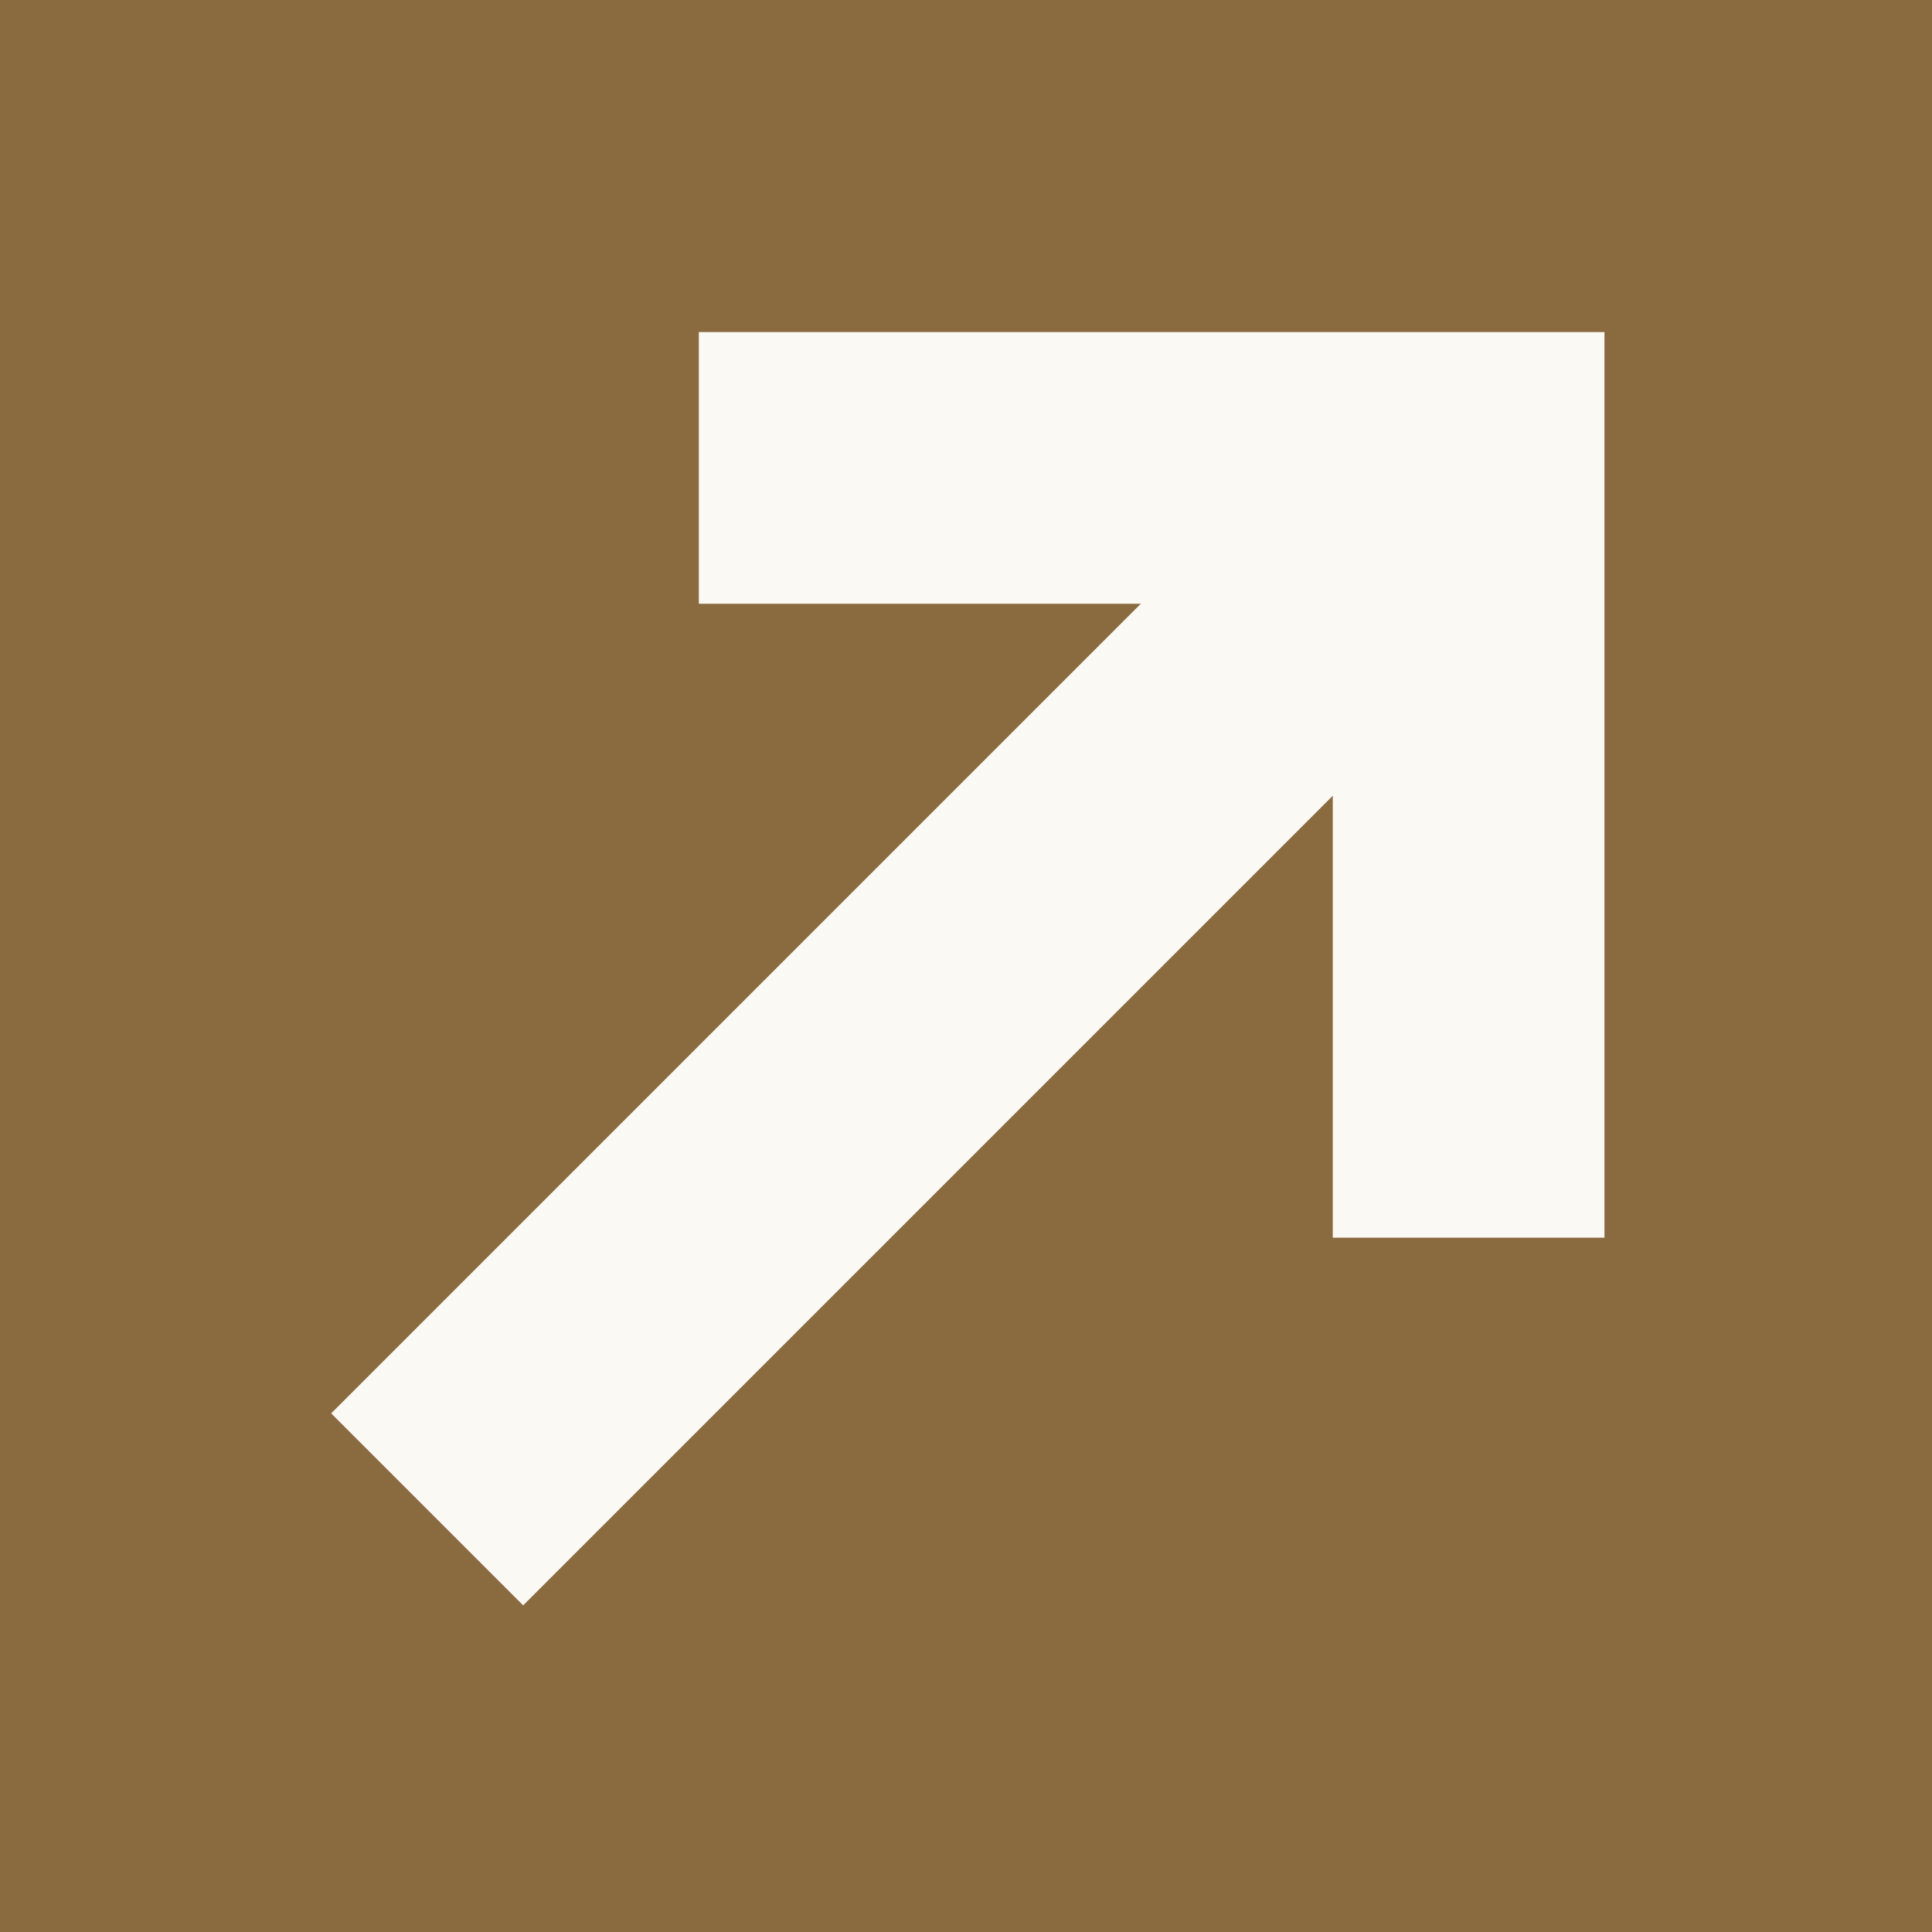
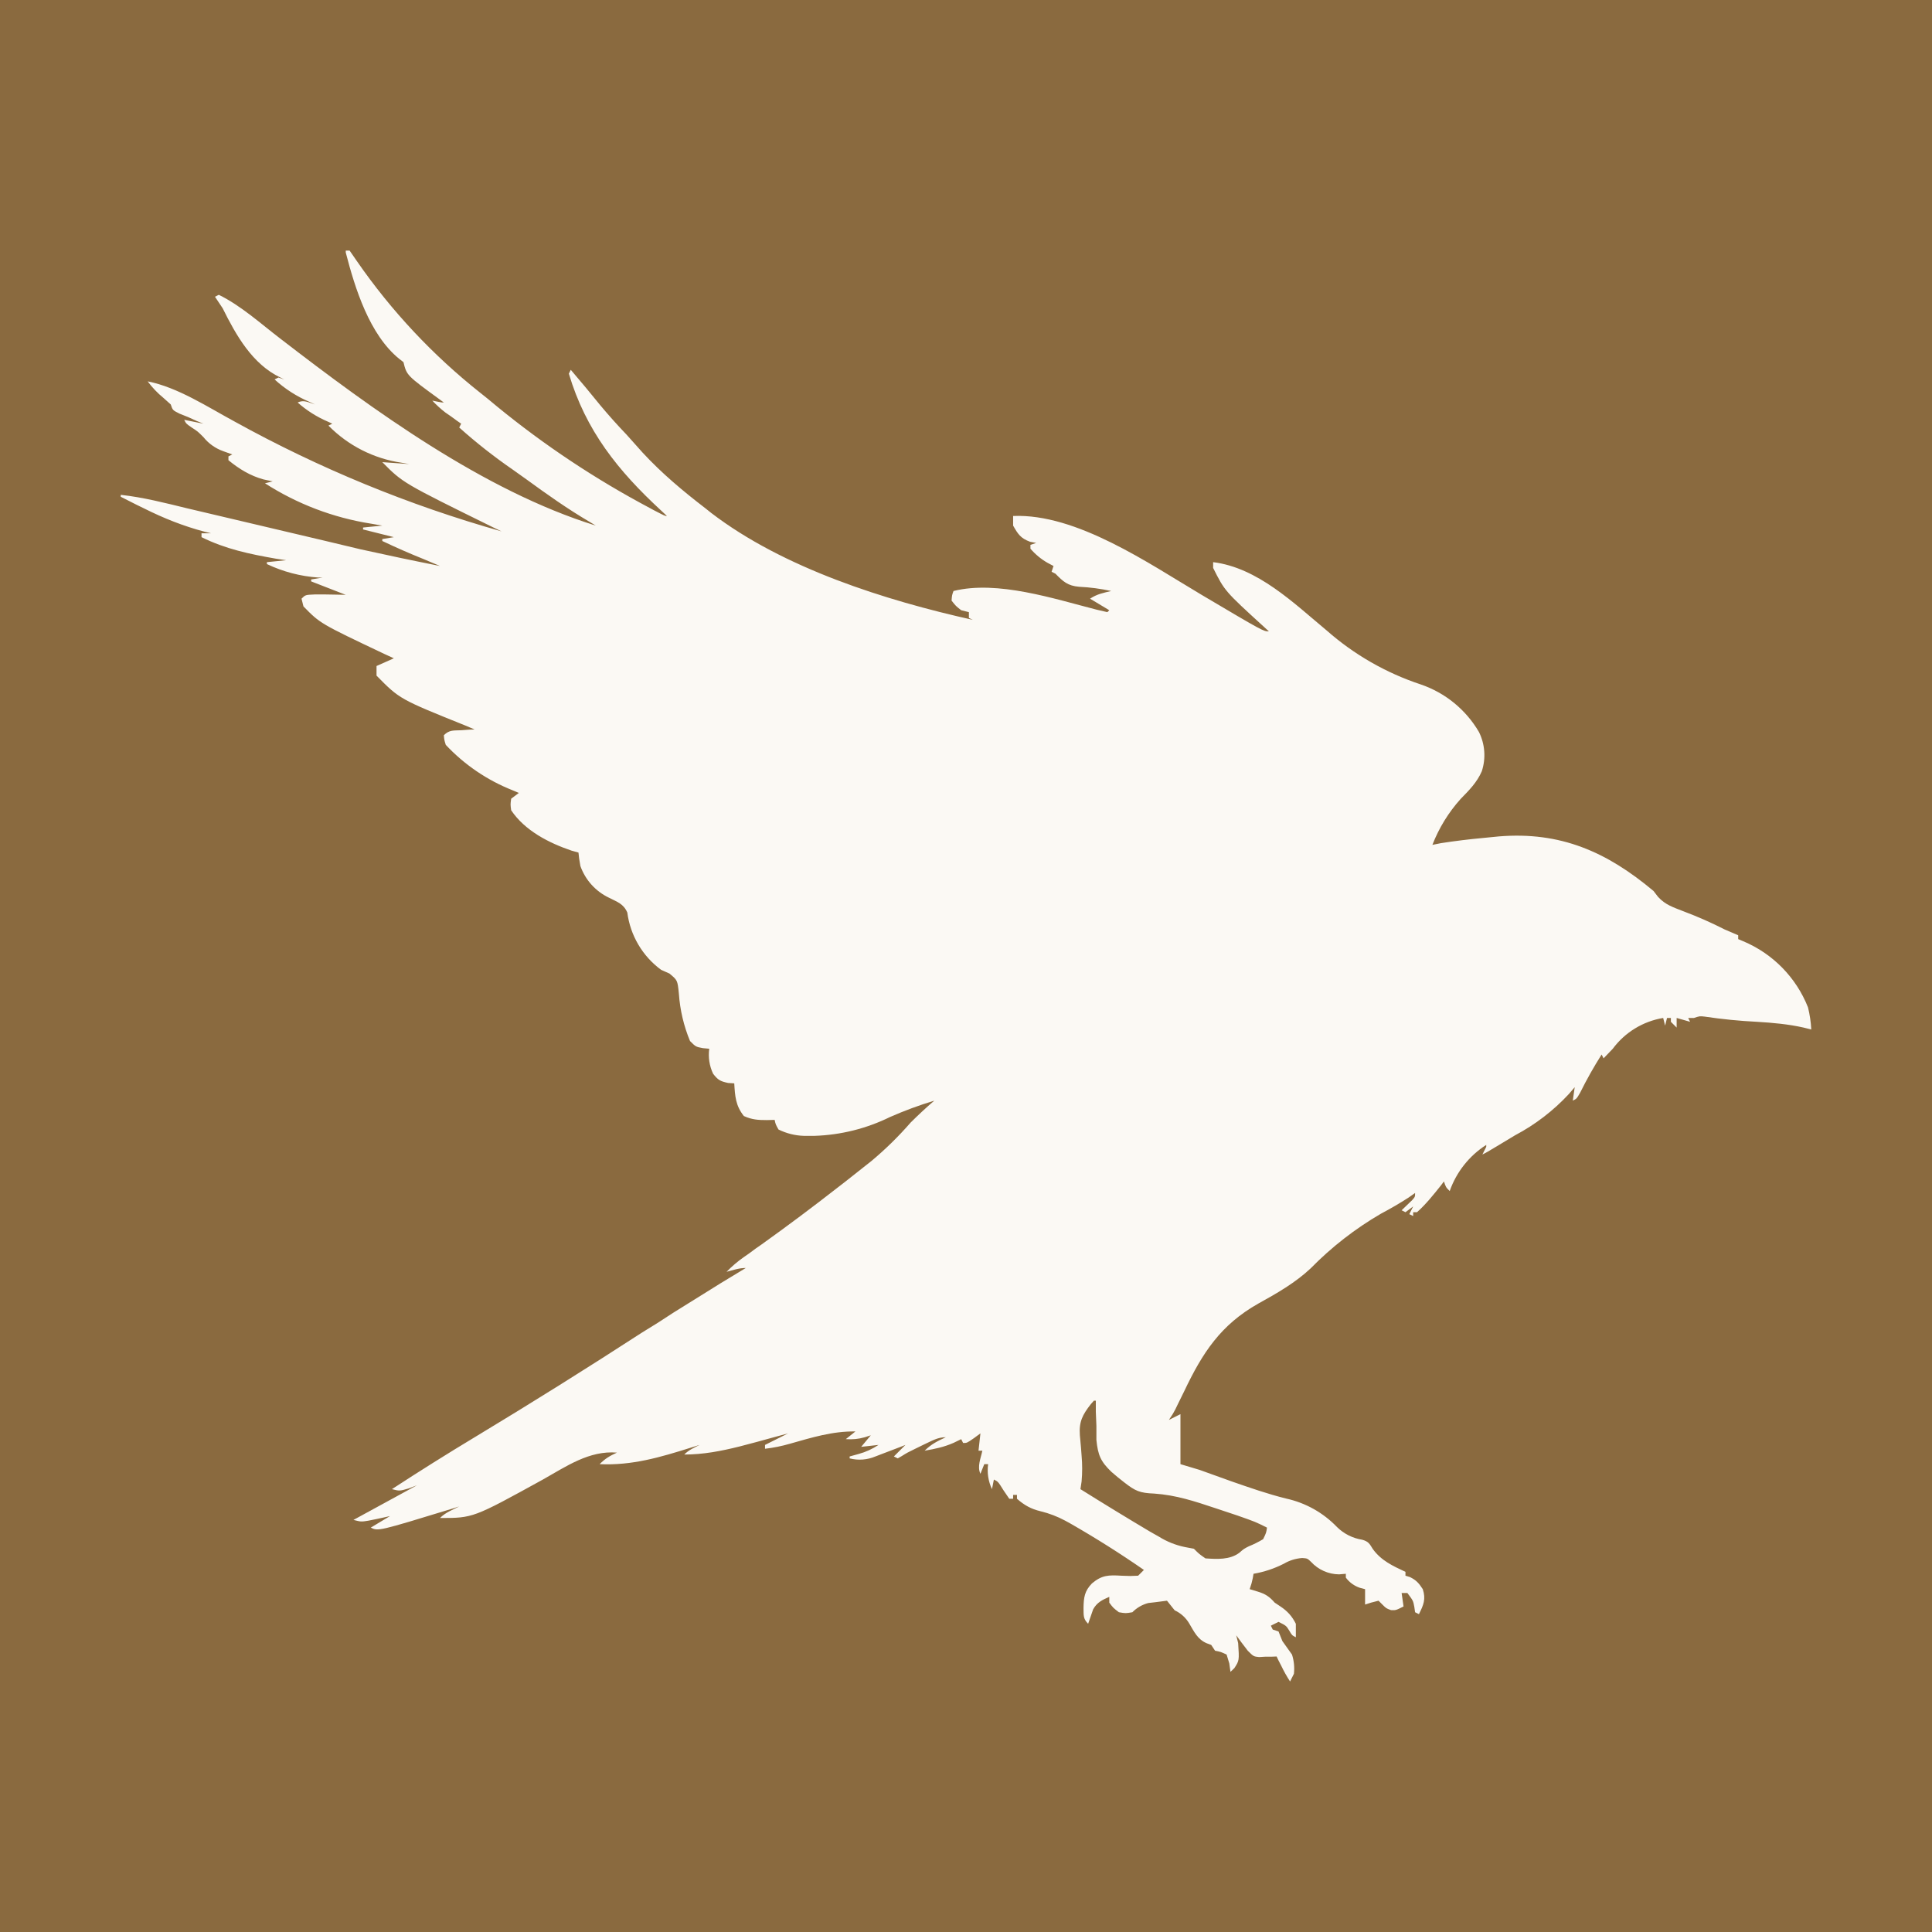
<svg xmlns="http://www.w3.org/2000/svg" viewBox="0 0 64 64" role="img" aria-label="NewTaven Investor">
  <rect width="64" height="64" fill="#8A6A3F" />
-   <g fill="#FBF9F4" transform="translate(32 32) scale(1.5) translate(-31.9 -33)">
-     <path d="M26 19 L 46 19 L 46 39 L 40 39 L 40 25 L 26 25 Z" />
-     <path d="M22.12 47.12 L 44.12 25.12 L 39.88 20.88 L 17.88 42.88 Z" />
+   <g transform="translate(32 32) scale(1) translate(-32 -32)">
+     <g transform="translate(1.069 2.567) scale(0.06371)">
+       <path fill="#FBF9F4" fill-rule="evenodd" d="M163 90h2l3.8 5.5A318 318 0 0 0 233 164l4 3.2a480 480 0 0 0 78.8 53.8l7.4 4c5.8 3 5.8 3 6.8 3l-3.1-2.9c-22.3-20.6-39.1-41.5-47.9-71.1l1-2q7.8 9.1 15.4 18.5a297 297 0 0 0 13.6 15.2l8.4 9.4c10 10.8 21 20 32.6 28.9l3 2.4c37.6 28.8 90.7 45.5 136 55.6l-2-1v-3l-4-1c-2.8-2.2-2.8-2.2-5-5 .2-2.8.2-2.8 1-5 22.9-5.7 52.4 4.1 74.4 9.7l5.6 1.3 1-1-10-6c3.6-2.4 6.8-3 11-4q-8.3-1.8-16.7-2.2c-5.9-.5-8.3-2.7-12.3-6.8l-2-1 1-3-3.2-1.7a34 34 0 0 1-8.8-7.3v-2l3-1-3.2-.6c-4.9-1.8-6.3-4-8.8-8.4v-5c33-1.4 70.7 24.8 98 41 32.1 19 32.1 19 35 19l-2.3-2.1C620 267 620 267 614 255v-3c23.2 2.9 41.9 21.3 59 35.5a141 141 0 0 0 49 28.1 56 56 0 0 1 30.2 24.7 27 27 0 0 1 1.5 20.4c-2.5 5.8-6.6 9.9-11 14.4A78 78 0 0 0 728 399l4.5-.9q11-1.7 22-2.7l8.1-.8c32-2.6 56.1 8 80.4 28.4l2.3 3c3.9 4.3 8.1 5.5 13.4 7.6q10.9 4.1 21.3 9.4l7 3v2l2.6 1.1a62 62 0 0 1 33.7 34.4q1.4 5.7 1.7 11.5l-4-1c-8-1.8-16-2.5-24.2-3a276 276 0 0 1-27.2-2.7c-2.6-.3-2.6-.3-5.6.7h-3l1 2-7-2v5l-3-3v-2h-2l-1 4-1-4a41 41 0 0 0-26.2 16l-4.8 5-1-2q-6.1 9.6-11.2 19.9C803 531 803 531 801 532l1-7-3 3.5a105 105 0 0 1-28 21.5l-8.3 5c-6.5 3.9-6.5 3.9-8.7 5l2-4v-1a47 47 0 0 0-19 24c-2-2-2-2-3-5l-1.5 2c-4 5-7.8 9.8-12.5 14h-2v2l-2-1 2-4-4 3-2-1 5.5-5.3c1.5-1.7 1.5-1.7 1.5-3.7l-3.4 2.4q-7 4.5-14.4 8.4a173 173 0 0 0-36.5 28.4c-8 7.5-17.6 13-27.2 18.3-19.5 11-29 25.5-38.5 45.5l-3.3 6.7-1.4 2.9C593 695 593 695 591 698l4-2 2-1v26l10 3 16.4 5.9c9.5 3.3 18.9 6.6 28.6 9a52 52 0 0 1 26.4 14.8 24 24 0 0 0 13.1 6.6c3.2.9 3.8 2 5.5 4.8 4.4 6.1 10.4 8.8 17 11.9v2l2.3.7c3.3 1.6 4.7 3.2 6.7 6.3 1.7 5.2.4 8.2-2 13l-2-1-.4-2.8c-.6-3.2-.6-3.2-3.6-7.2h-3l1 7c-4 2-4 2-6.5 1.9-2.5-.9-2.5-.9-4.6-3L700 792c-4 1-4 1-7 2v-8l-2.7-.7a15 15 0 0 1-7.3-5.3v-2l-3.5.3a20 20 0 0 1-14.6-6.5c-1.9-1.8-1.9-1.8-4.6-2a22 22 0 0 0-9.6 3A55 55 0 0 1 635 778l-.4 2.3c-.6 2.7-.6 2.7-1.6 5.7l4.3 1.3c3.9 1.2 6 2.6 8.7 5.7l3 2c3.6 2.4 6 5 8 9v7c-2-1-2-1-3.4-3.4-1.6-2.6-1.6-2.6-5.6-4.6l-4 2 1 2 3 1 2 5 5 7a24 24 0 0 1 1 10l-2 4a71 71 0 0 1-4.6-8.2l-1.4-2.7-1-2.1-2.5.1h-3.3l-3.3.2c-2.9-.3-2.9-.3-5.9-3.3l-3.2-4.2-2.8-3.8 1 4c.6 9.1.6 9.1-2 13.1l-2 1.9-.6-4.4-1.4-4.6c-3-1.4-3-1.4-6-2l-2-3-2.4-.9c-4.7-2-6.5-6-9-10.2a17 17 0 0 0-7.6-6.9l-4-5-6.2.8-3.5.4a18 18 0 0 0-8.3 4.8c-3.5.6-3.5.6-7 0-3-2.3-3-2.3-5-5v-3c-3.7 1.6-6.4 2.9-8.4 6.5L549 804c-2.7-2.7-2.3-4.4-2.4-8.2.1-5.5.5-8.8 4.4-12.8 5.1-4.3 8.6-4.4 15.2-4 4.8.2 4.8.2 8.8 0l3-3a525 525 0 0 0-38-24l-2.9-1.6a54 54 0 0 0-12.8-4.9c-5-1.2-8.4-3.1-12.3-6.5v-2h-2v2h-2l-3-4.4c-2.8-4.5-2.8-4.5-5-5.6l-1 5a23 23 0 0 1-2-13h-2l-2 5c-1.8-3.7.2-8.1 1-12h-2l1-9-3.4 2.5C486 710 486 710 484 710l-1-2-3.9 1.9c-5 2.2-9.7 3.2-15.1 4.1 3.4-3.4 6.7-5 11-7-4.4 0-7.4 2-11.4 3.8l-4.5 2.2c-4.1 2-4.1 2-7 3.8L450 718l-2-1 6-6-2.5 1-10.5 4-2.6 1a21 21 0 0 1-13.4 1v-1l4.7-1.3q5.5-1.5 10.3-4.7l-9 1 5-6-3.1 1c-3.5 1-6.3 1.2-9.9 1l5-4c-11.9-.2-22.8 3.2-34.1 6.4A79 79 0 0 1 381 713v-2l12-6-7 1.9-9.1 2.5-9.1 2.4c-9.6 2.4-18.9 4.2-28.8 4.2 2.4-2.4 5-3.5 8-5l-4.5 1.4c-15.9 5-30.7 9.4-47.5 8.6 3-3 5.3-4.3 9-6-14.4-1.2-26.4 7.2-38.5 14-36.3 20-36.3 20-53.5 20 2.9-2.9 6.4-4.2 10-6l-3.5 1.1c-38.6 11.8-38.6 11.8-42.5 9.9l10-6-3.1.7-4.2.9-4 .8c-3.7.6-3.7.6-7.7-.4l33-18-4.2 1.6c-4.8 1.4-4.8 1.4-8.8.4a1422 1422 0 0 1 43.7-27.4 3116 3116 0 0 0 86.3-54q8.3-5 16.4-10.4L353 630l4.8-3 13.2-8c-3.4 0-6.7 1.1-10 2a61 61 0 0 1 8.9-7.6l3-2.1q3-2.3 6.4-4.6A1179 1179 0 0 0 419 577l3.5-2.7L433 566l3.3-2.6q11-9.2 20.4-20 6-6 12.3-11.4-11.6 3.5-23 8.5a96 96 0 0 1-39.3 9.8h-5.5A32 32 0 0 1 388 547c-1.5-2.7-1.5-2.7-2-5l-4 .1c-4.6 0-7.8-.2-12-2.1-4.3-5.4-4.6-10.3-5-17l-3.2-.2c-4.2-.9-5.3-1.6-7.8-4.8a23 23 0 0 1-2-13l-3.3-.3c-3.7-.7-3.7-.7-6.7-3.7q-4.9-11.8-5.8-24.7c-.7-6.9-.7-6.9-4.9-10.4L327 464a44 44 0 0 1-17.6-29.8c-2-4.6-5.2-5.5-9.5-7.7A29 29 0 0 1 285 410c-.7-4-.7-4-1-7l-3.6-1c-11.8-4-24.3-10.4-31.4-21-.4-3-.4-3 0-6l4-3-3.3-1.4A96 96 0 0 1 215 347c-.8-2.6-.8-2.6-1-5 2.9-2.9 5.1-2.4 9.1-2.6l4-.3 2.9-.1-4.7-2C191 323.2 191 323.2 179 311v-5l9-4-5-2.3c-33.3-15.8-33.3-15.8-42-24.7l-1-4c2-2 2-2 6.8-2.2h5.8l5.9.1 4.5.1-18-7v-1l6-1h-2.3a74 74 0 0 1-26.7-7v-1l10-1-5.3-.8c-13.7-2.4-26.2-5-38.7-11.2v-2h5l-3.3-.8c-11.3-3-21.3-7-31.7-12.2l-3.7-1.8L46 218v-1c11.8 1.3 23 4.2 34.5 7l72.1 17 18 4.3q20.7 4.6 41.4 8.7l-8.8-3.7Q192.5 246 182 241v-1l6-1-16-4v-1l10-1-5.8-1a143 143 0 0 1-55.2-21l4-1-4.7-1c-7-1.9-12.8-5.5-18.3-10v-2l2-1-4.7-1.7A23 23 0 0 1 89 187c-3-3-3-3-6.1-5-2.9-2-2.9-2-3.9-4l10 2-3.5-1.4-4.4-2-4.5-1.8C73 173 73 173 72 170l-3.8-3.4A48 48 0 0 1 60 158c15.7 3.1 31.3 13.4 45.4 21A654 654 0 0 0 244 236l-4.6-2.2c-46.7-23-46.7-23-57.4-33.8l14 1-4-.7a67 67 0 0 1-38-19.3l2-1-2.4-1.1A58 58 0 0 1 138 169c3.2-1.6 5.7 0 9 1l-2.8-1.3A64 64 0 0 1 126 157l2-1 3 1-2-1c-14.6-7-23-21.9-30-36l-4-6 2-1c11.6 5.7 21.8 15 32 22.8 48 37 105.7 79.1 164 97.2l-3.3-2c-11.4-6.7-22-14.2-32.7-22l-7.3-5.2q-14.5-10-27.7-21.8l1-2-2.3-1.6-3-2.2-2.9-2a56 56 0 0 1-6.8-6.2l2.4.5c2.6.5 2.6.5 3.6.5l-2.3-1.7c-17-12.4-17-12.4-18.7-19.3l-2.2-1.7c-15.5-12.6-23-36.7-27.8-55.3z M552 688h1v5.7l.3 7.4v7.3c.8 7.9 2.2 11.2 7.8 16.6l3.3 2.8 3.4 2.7c5.8 4.5 8 5.5 15.6 5.8 11.4.8 21 4 31.8 7.6l11.4 3.8C636 751 636 751 642 754c-.4 2.7-.4 2.7-2 6a52 52 0 0 1-7.4 3.7c-2.6 1.3-2.6 1.3-5 3.4-5 3.7-11.5 3.3-17.6 2.9-3.3-2.3-3.3-2.3-6-5l-4.7-.9a41 41 0 0 1-13.5-5.4l-4.6-2.6A1823 1823 0 0 1 545 734l.6-4a75 75 0 0 0 0-13.4l-.3-4-.6-6.7c-.5-7 1.4-10.6 5.7-16.1z" />
+     </g>
  </g>
</svg>
